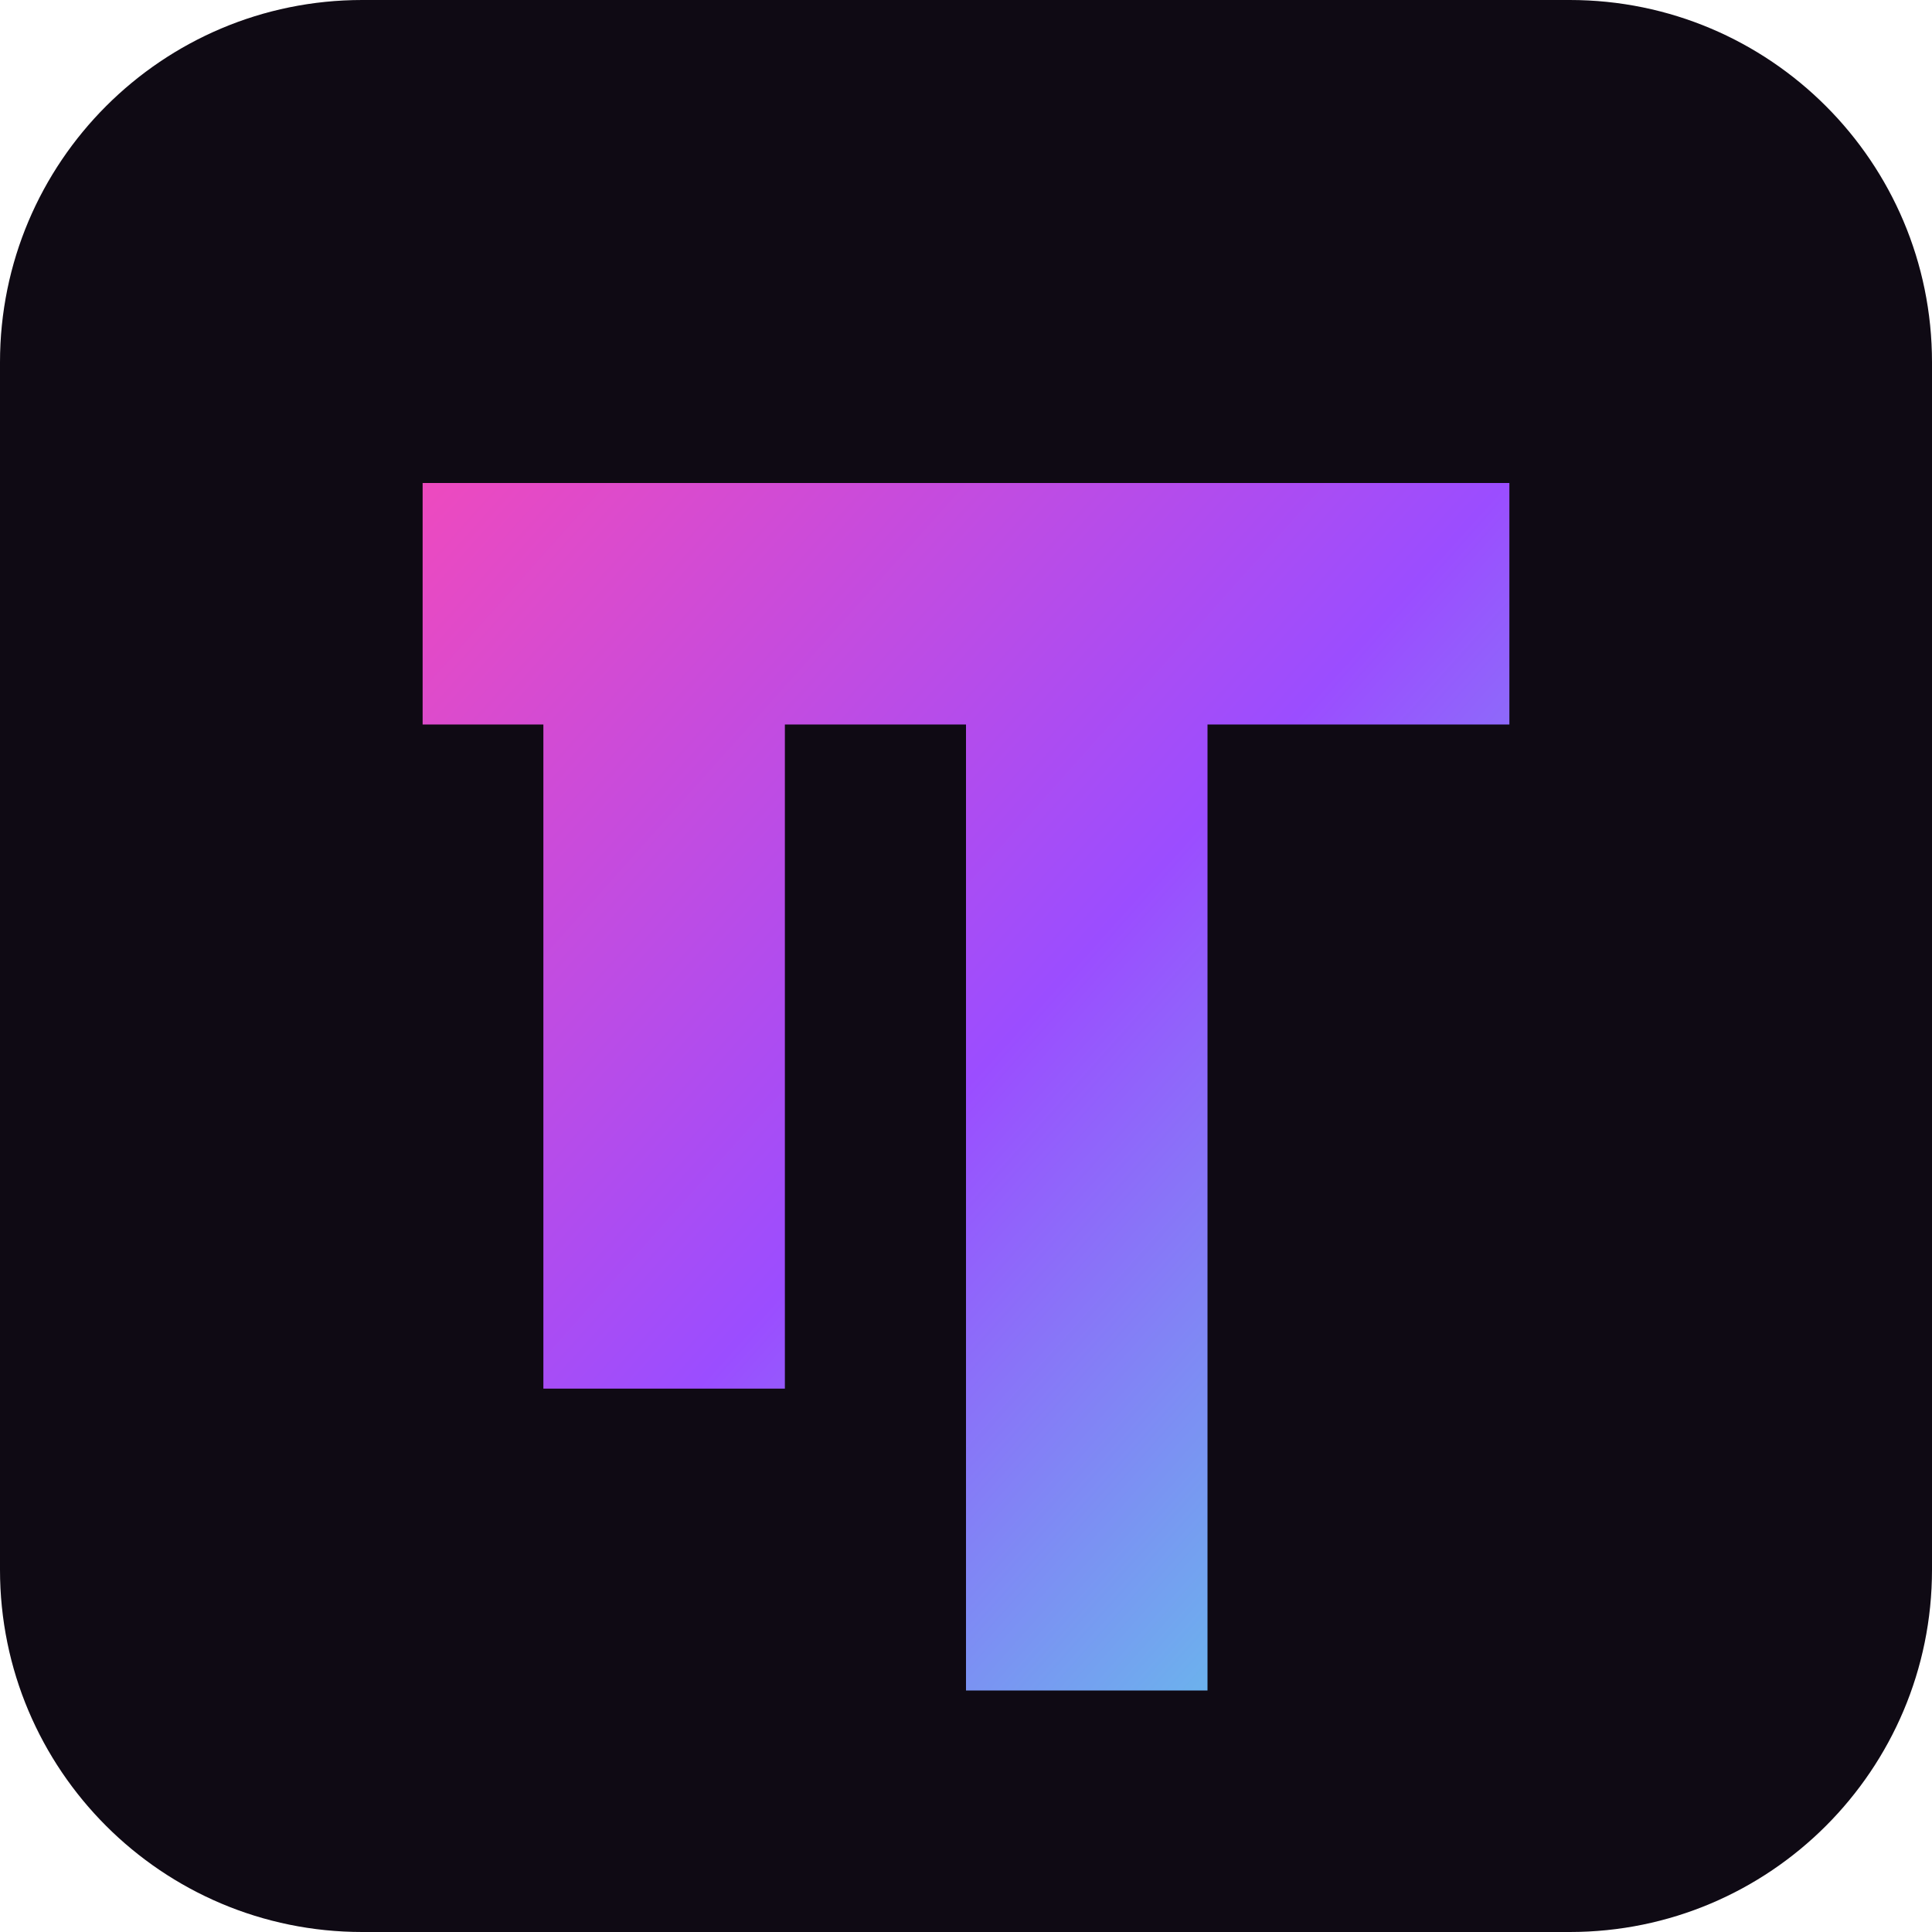
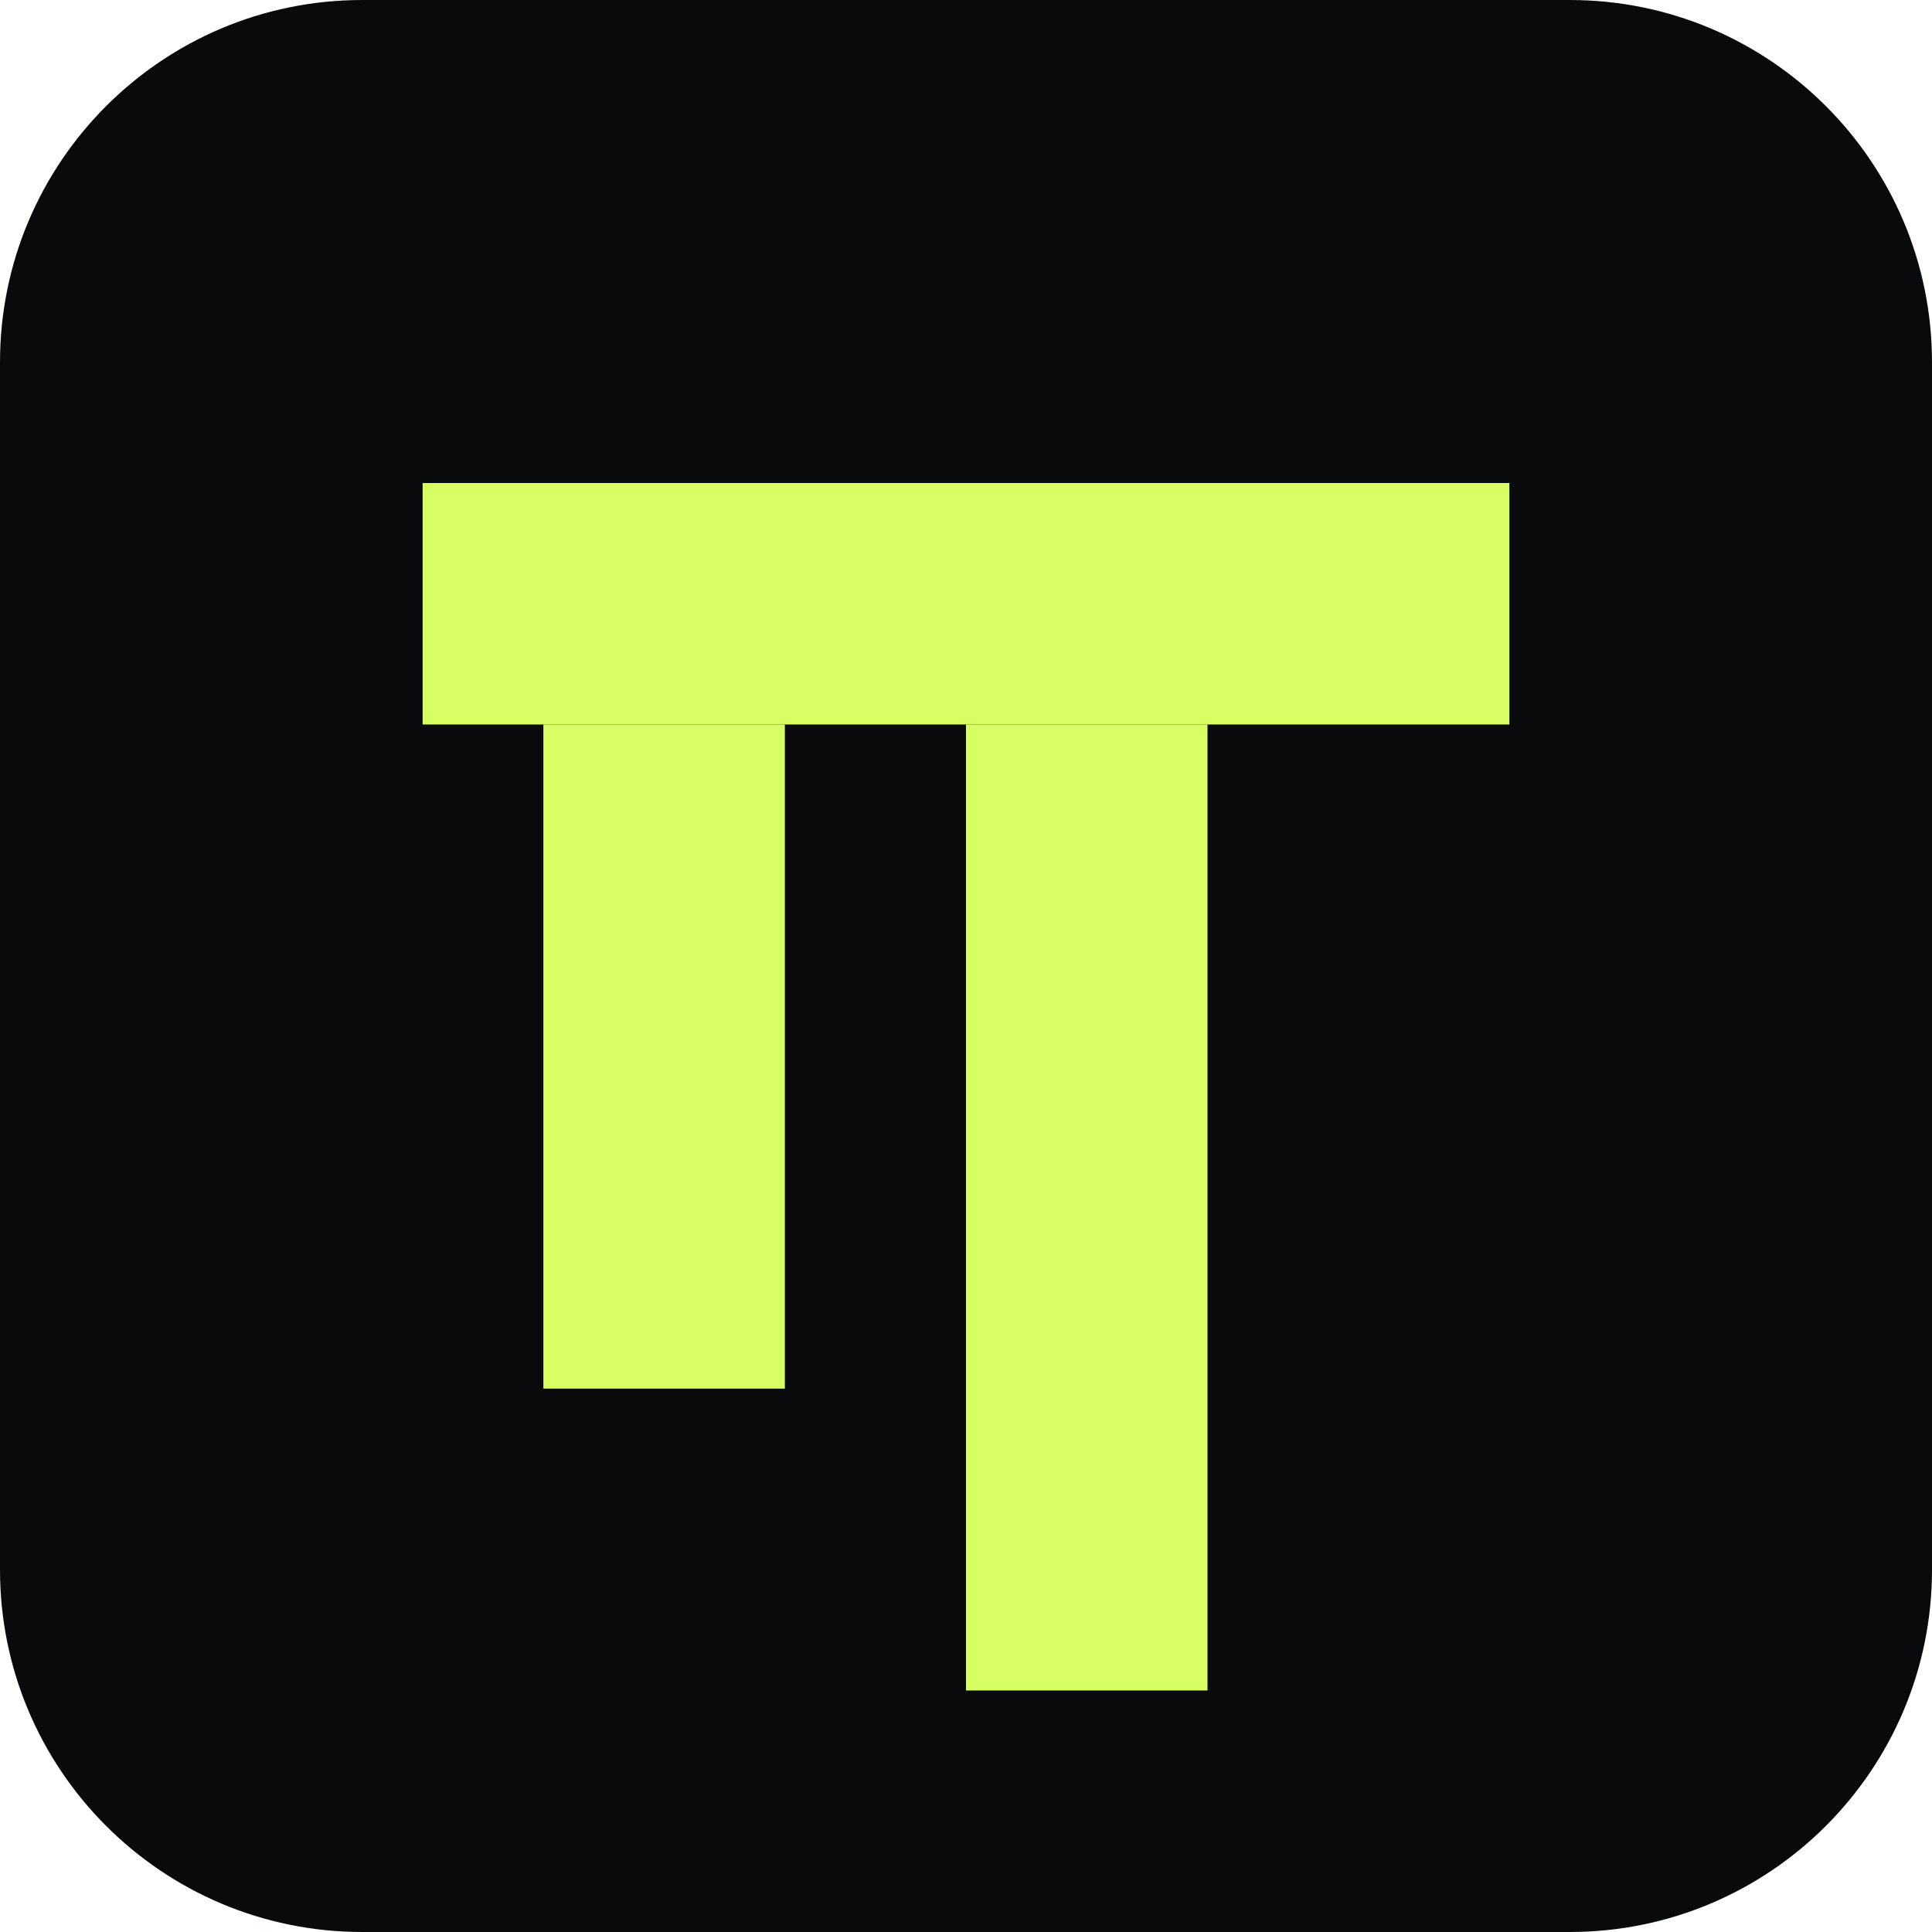
<svg xmlns="http://www.w3.org/2000/svg" viewBox="0 0 64 64">
-   <defs>
-     <linearGradient id="g" x1="0" y1="0" x2="1" y2="1">
-       <stop offset="0" stop-color="#ed4abf" />
-       <stop offset=".5" stop-color="#9b4dff" />
-       <stop offset="1" stop-color="#5ad8e6" />
-     </linearGradient>
-   </defs>
-   <rect width="64" height="64" rx="12" fill="#0f0a14" />
-   <path fill="url(#g)" d="M14 16h36v8H40v32h-8V24h-6v22h-8V24h-4z" />
+   <rect width="64" height="64" rx="12" fill="#090a0c" />
+   <g fill="#d7ff64">
+     <rect x="14" y="16" width="36" height="8" />
+     <rect x="18" y="24" width="8" height="22" />
+     <rect x="32" y="24" width="8" height="32" />
+   </g>
</svg>
